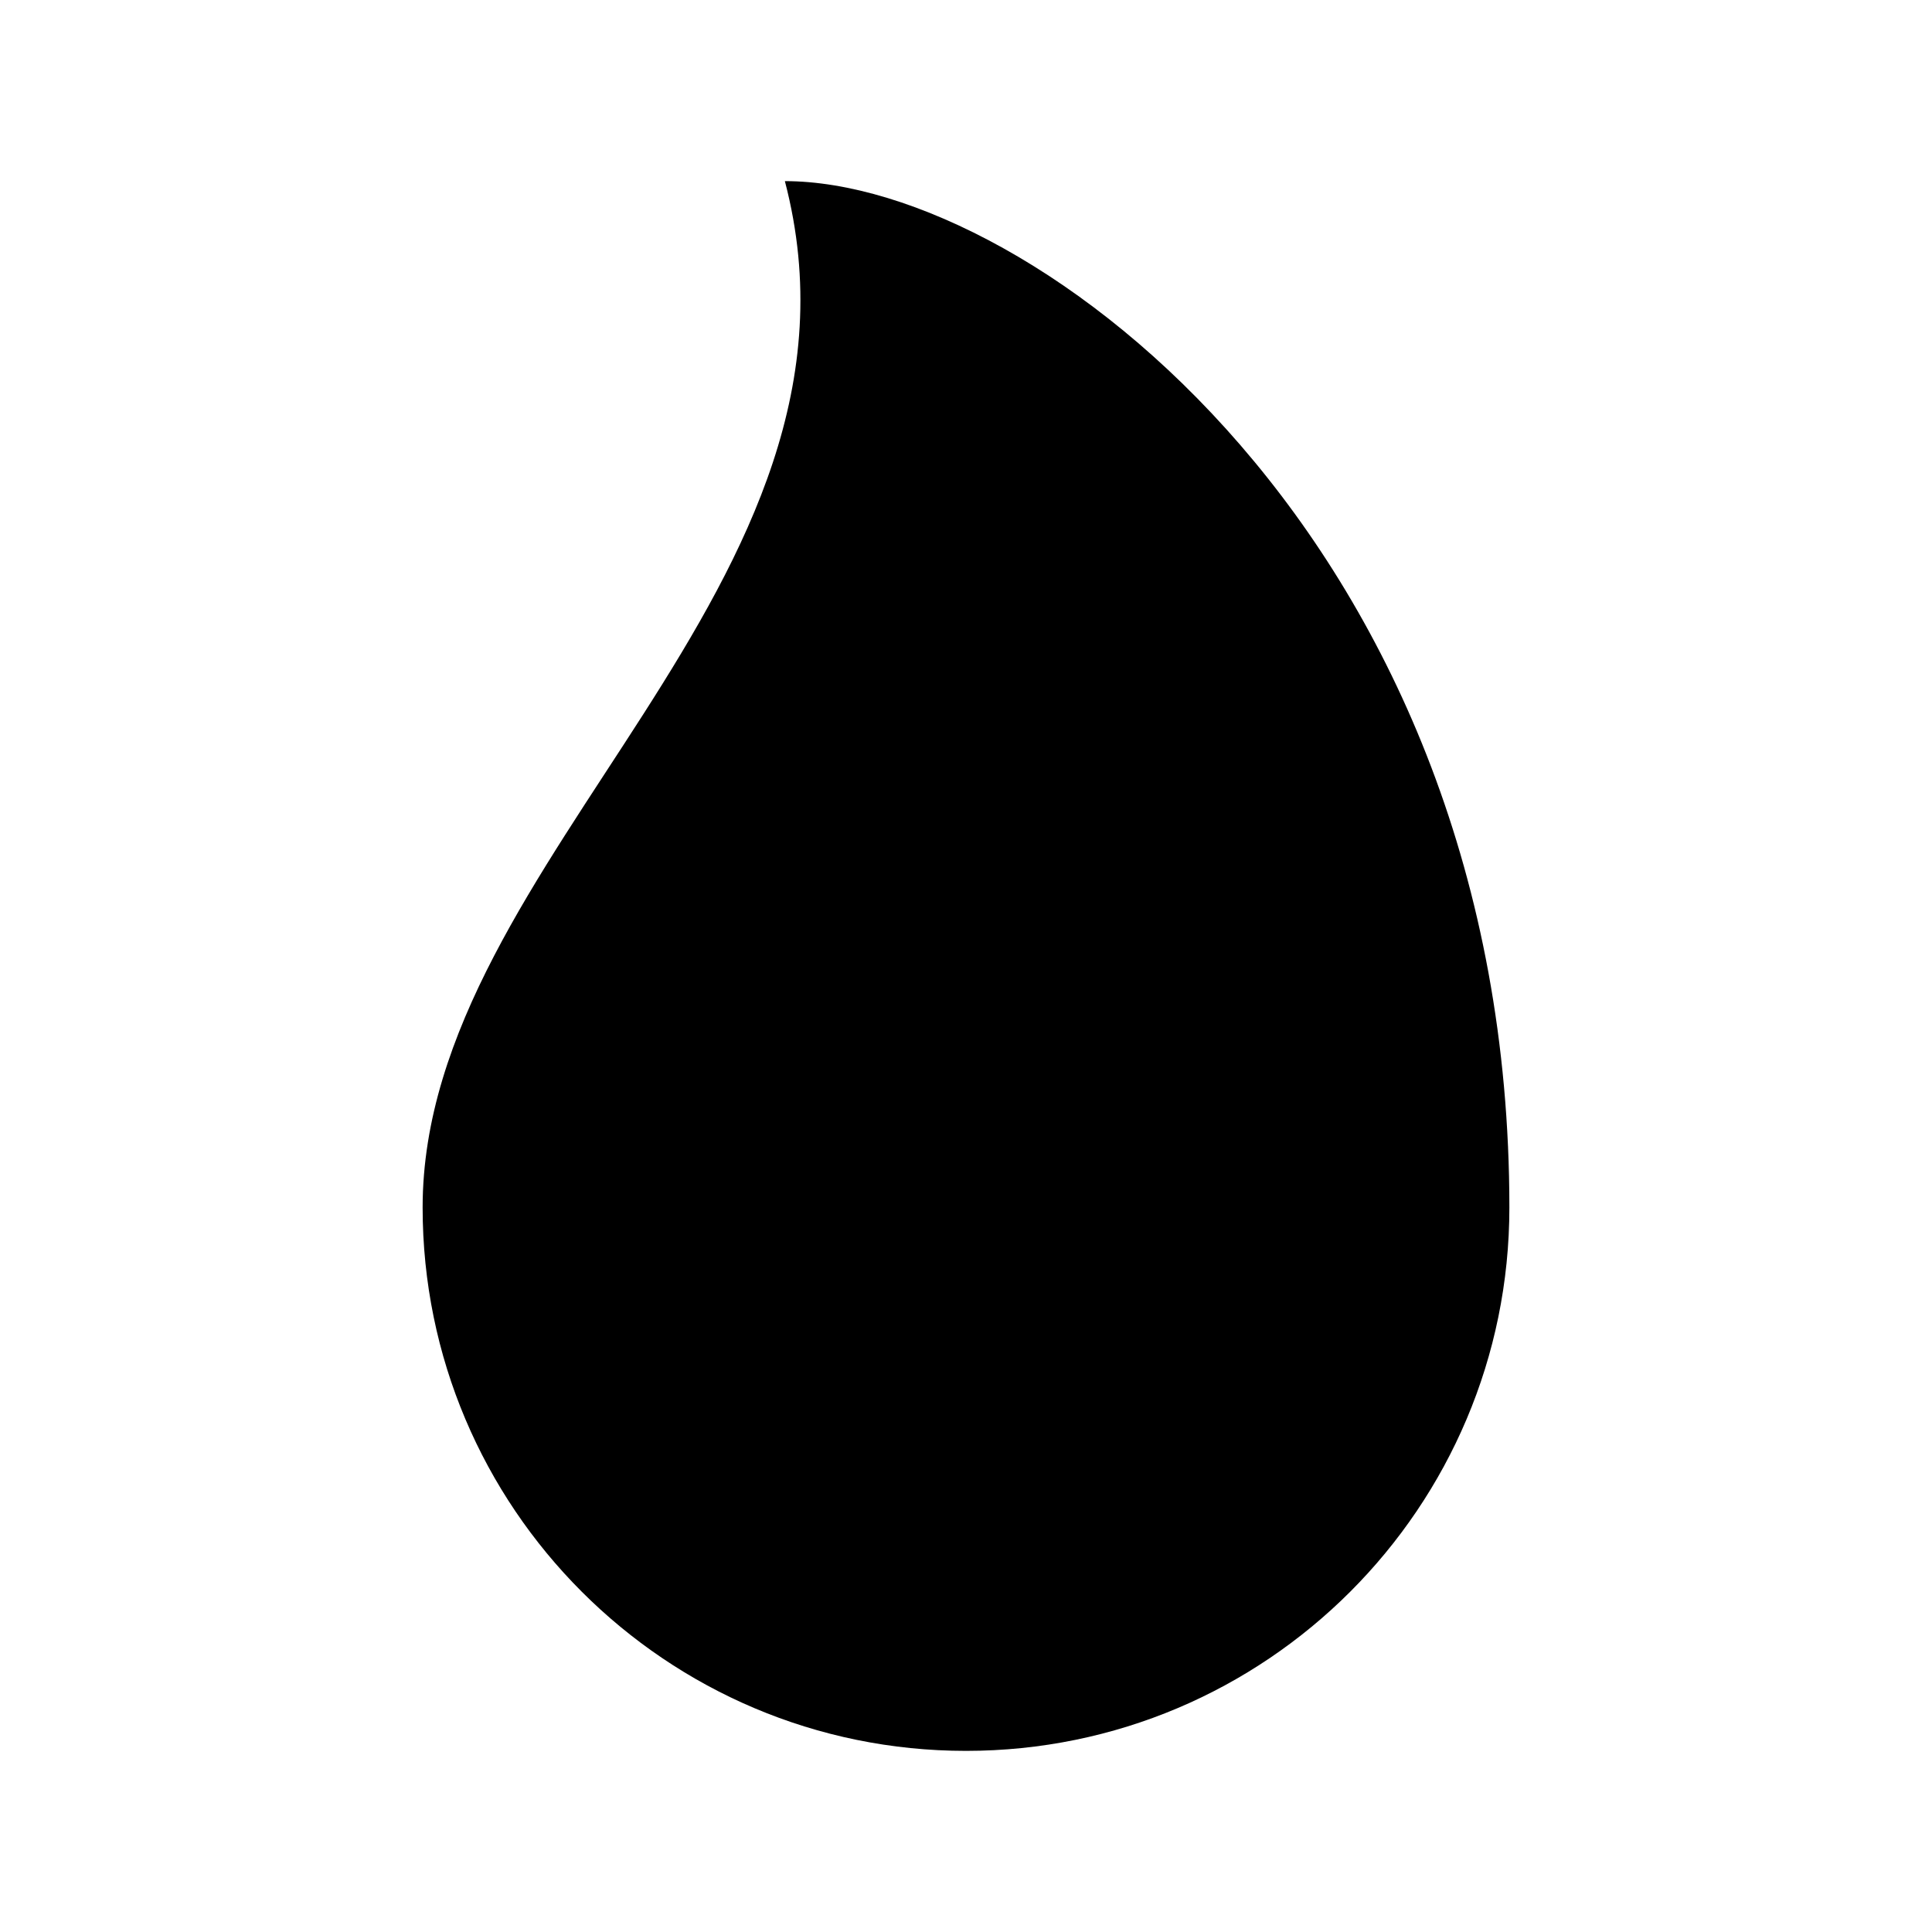
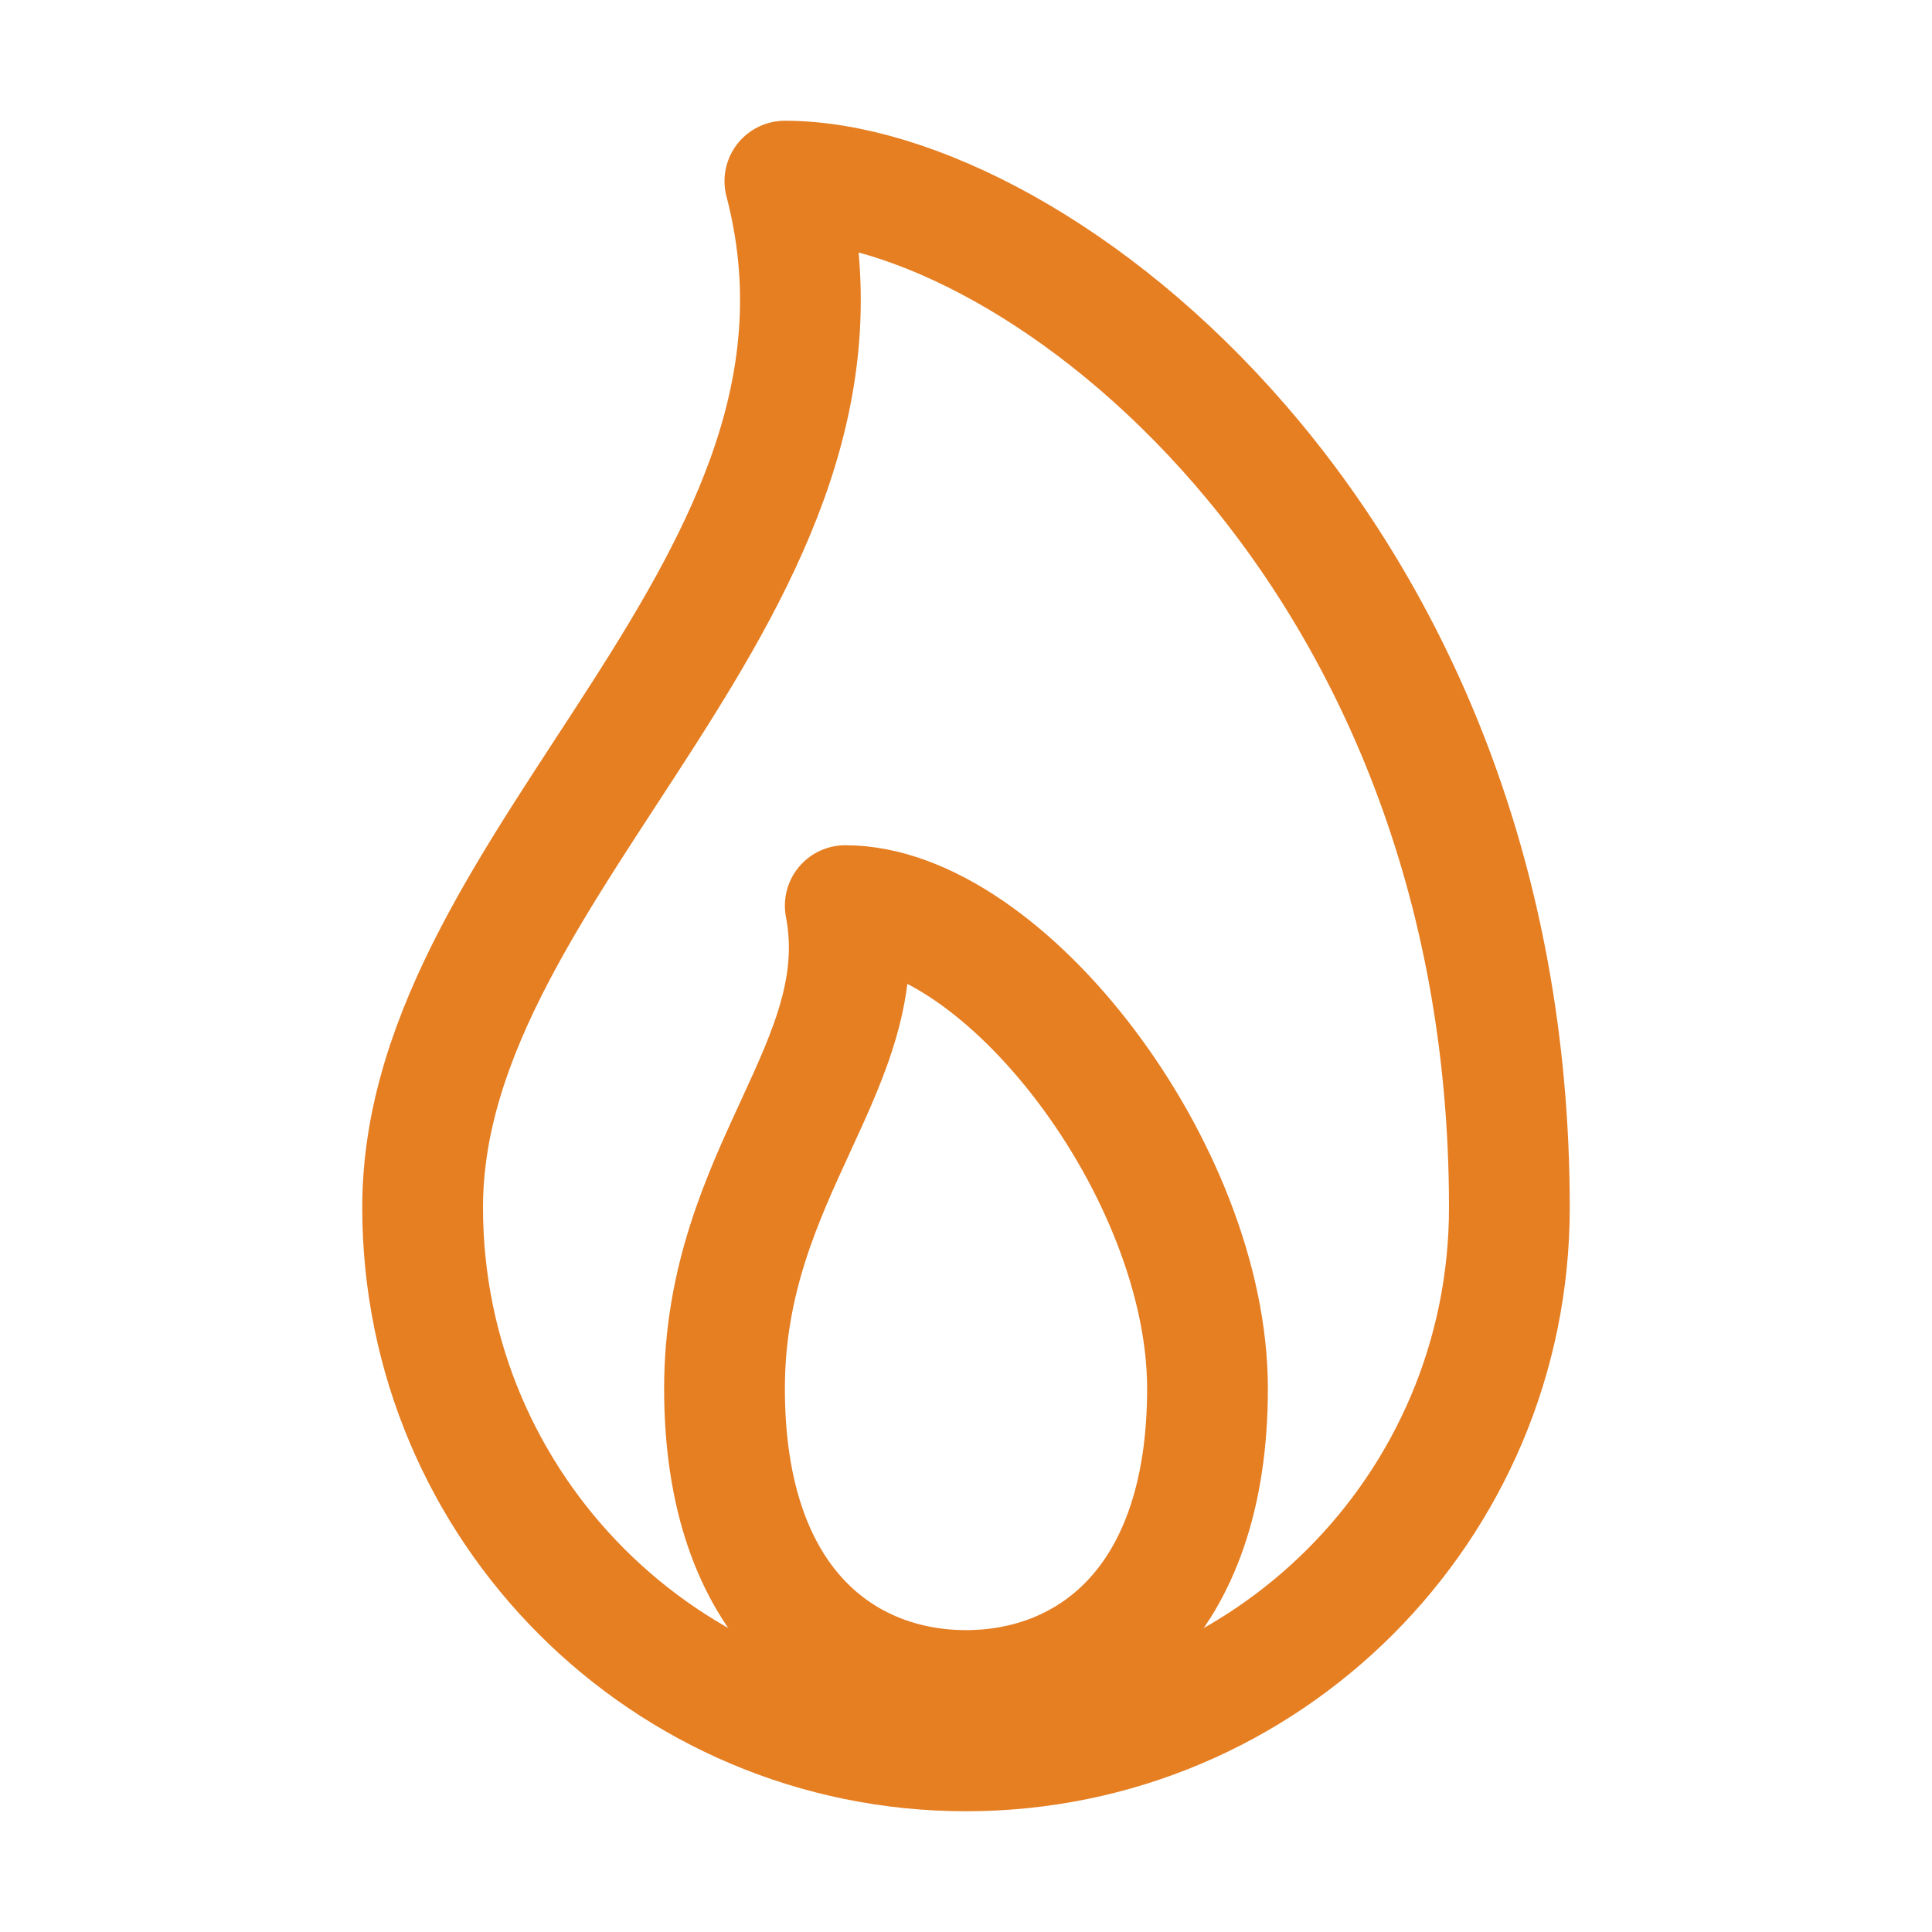
- <svg xmlns="http://www.w3.org/2000/svg" class="ionicon s-ion-icon" viewBox="0 0 512 512">
-   <path d="M112 320c0-93 124-165 96-272 66 0 192 96 192 272a144 144 0 01-288 0z" stroke-linecap="round" stroke-linejoin="round" class="ionicon-fill-none ionicon-stroke-width" />
-   <path d="M320 368c0 57.71-32 80-64 80s-64-22.29-64-80 40-86 32-128c42 0 96 70.29 96 128z" stroke-linecap="round" stroke-linejoin="round" class="ionicon-fill-none ionicon-stroke-width" />
+ <svg xmlns="http://www.w3.org/2000/svg" class="ionicon s-ion-icon" viewBox="0 0 512 512" fill="none" stroke="#e67e22" stroke-width="32">
+   <path d="M112 320c0-93 124-165 96-272 66 0 192 96 192 272a144 144 0 01-288 0z" stroke-linecap="round" stroke-linejoin="round" />
+   <path d="M320 368c0 57.71-32 80-64 80s-64-22.29-64-80 40-86 32-128c42 0 96 70.29 96 128z" stroke-linecap="round" stroke-linejoin="round" />
</svg>
